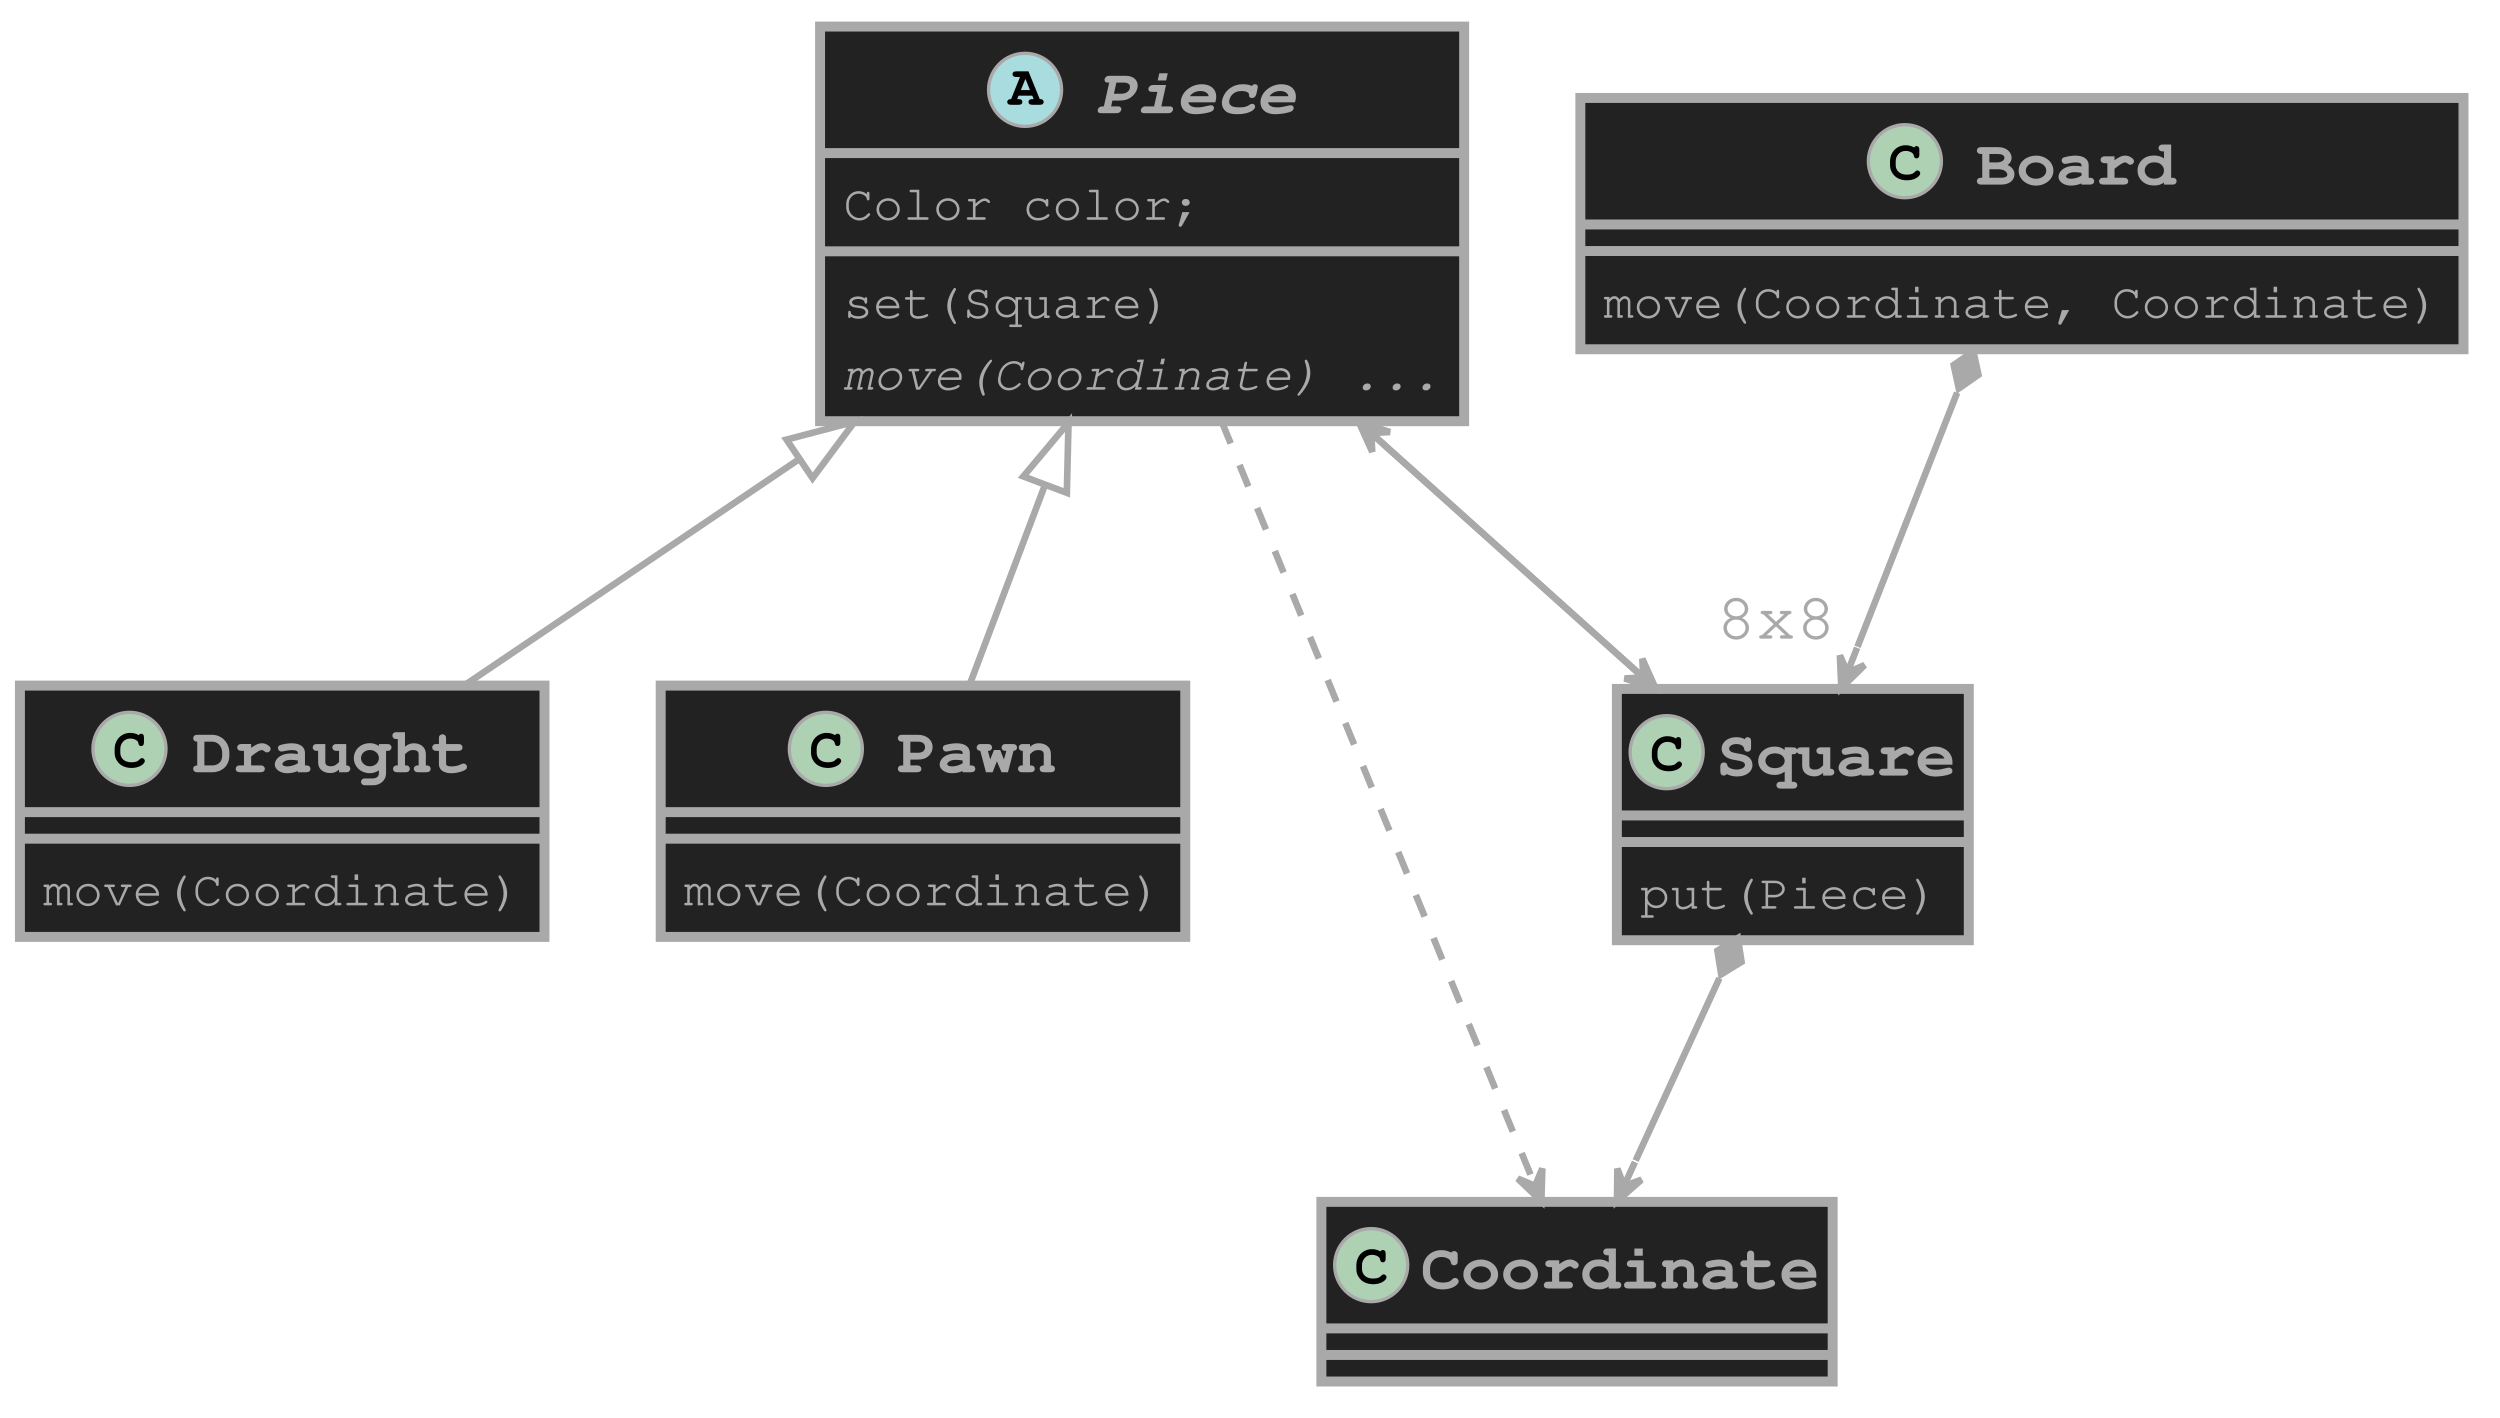
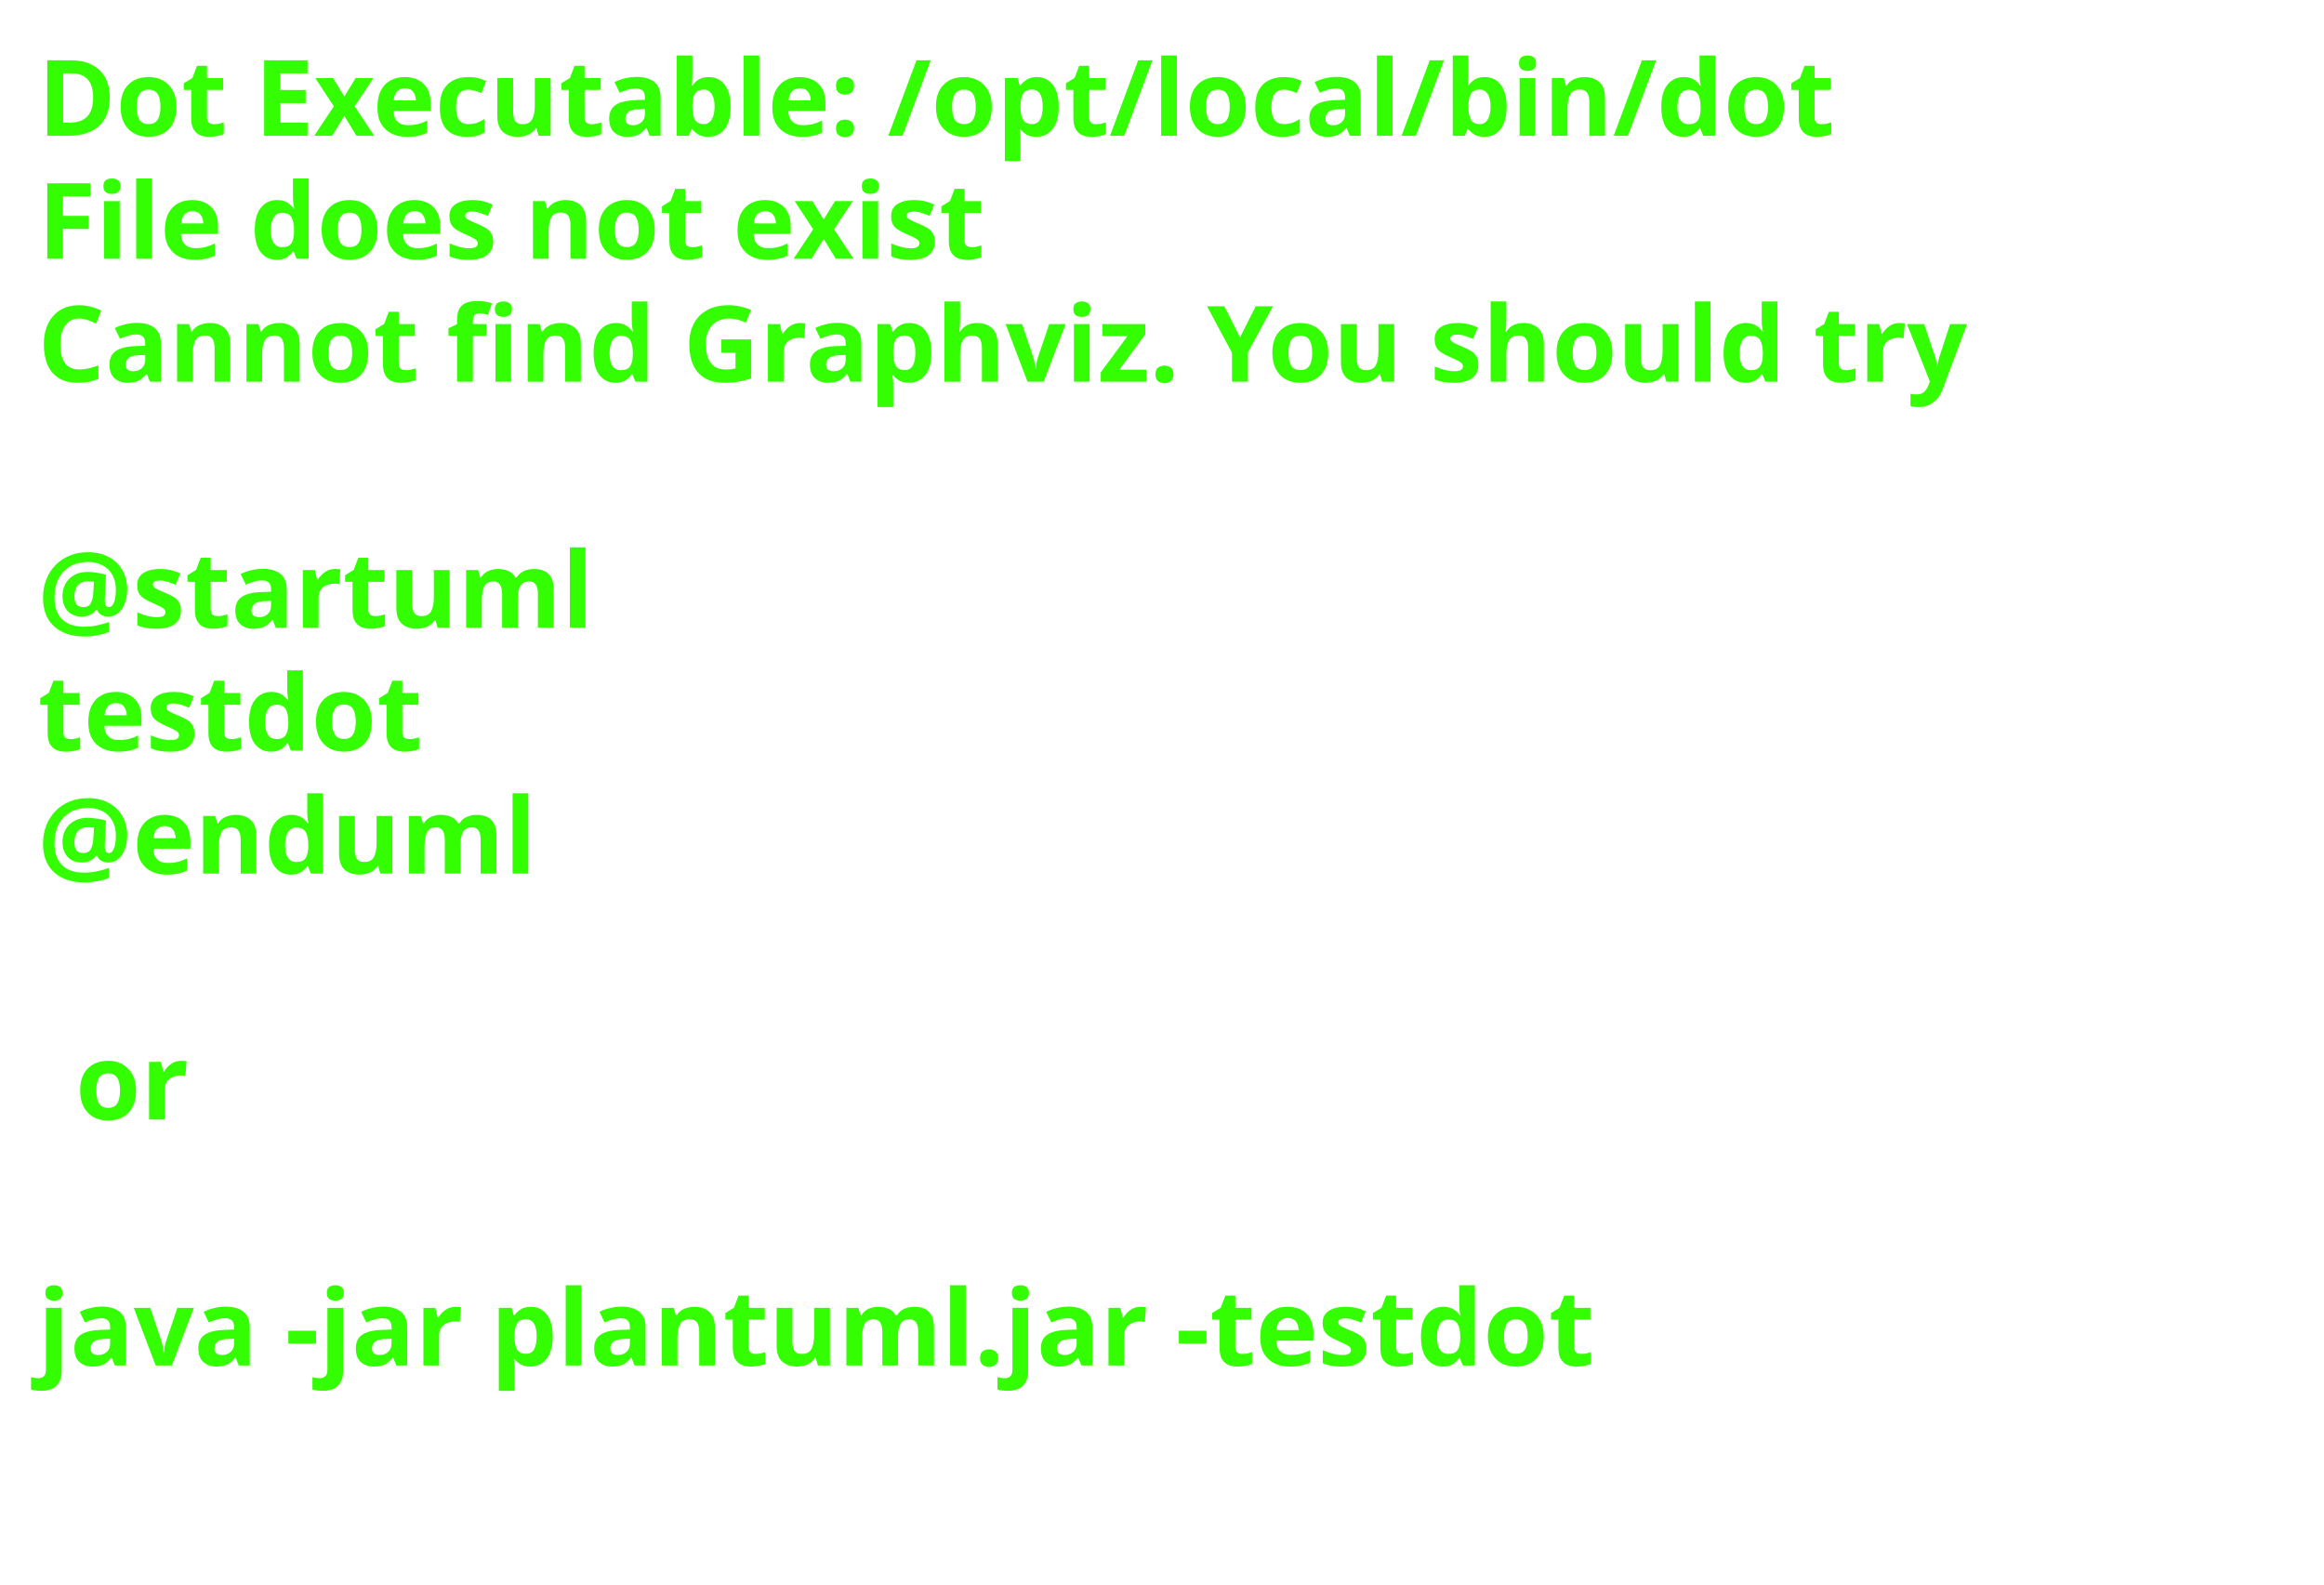
- <svg xmlns="http://www.w3.org/2000/svg" contentScriptType="application/ecmascript" contentStyleType="text/css" height="427px" preserveAspectRatio="none" style="width:753px;height:427px;background:#222222;" version="1.1" viewBox="0 0 753 427" width="753px" zoomAndPan="magnify">
+ <svg xmlns="http://www.w3.org/2000/svg" contentScriptType="application/ecmascript" contentStyleType="text/css" height="210px" preserveAspectRatio="none" style="width:308px;height:210px;background:#000000;" version="1.1" viewBox="0 0 308 210" width="308px" zoomAndPan="magnify">
  <defs />
  <g>
-     <rect fill="#222222" height="118.868" id="Piece" style="stroke: #A9A9A9; stroke-width: 3.0;" width="194" x="247" y="8" />
-     <ellipse cx="308.75" cy="27.057" fill="#A9DCDF" rx="11" ry="11" style="stroke: #A9A9A9; stroke-width: 1.0;" />
-     <path d="M310.938,28.822 L306.797,28.822 L306.375,29.854 L306.797,29.854 Q307.406,29.854 307.672,30.088 Q307.938,30.322 307.938,30.713 Q307.938,31.088 307.672,31.322 Q307.406,31.557 306.797,31.557 L304.5,31.557 Q303.891,31.557 303.641,31.322 Q303.375,31.088 303.375,30.697 Q303.375,30.322 303.656,30.088 Q303.922,29.838 304.547,29.854 L307.219,23.197 L306.109,23.197 Q305.5,23.197 305.234,22.963 Q304.969,22.729 304.969,22.338 Q304.969,21.963 305.234,21.729 Q305.5,21.494 306.109,21.494 L309.781,21.494 L313.172,29.854 Q313.766,29.854 313.953,29.994 Q314.344,30.26 314.344,30.713 Q314.344,31.088 314.078,31.322 Q313.828,31.557 313.219,31.557 L310.922,31.557 Q310.312,31.557 310.047,31.322 Q309.781,31.088 309.781,30.697 Q309.781,30.322 310.047,30.088 Q310.312,29.854 310.922,29.854 L311.344,29.854 L310.938,28.822 Z M310.219,27.119 L308.859,23.744 L307.484,27.119 L310.219,27.119 Z " />
-     <text fill="#A9A9A9" font-family="courier" font-size="20" font-style="italic" font-weight="bold" lengthAdjust="spacingAndGlyphs" textLength="60" x="330.25" y="34.107">Piece</text>
-     <line style="stroke: #A9A9A9; stroke-width: 3.0;" x1="248" x2="440" y1="46.113" y2="46.113" />
-     <text fill="#A9A9A9" font-family="courier" font-size="15" lengthAdjust="spacingAndGlyphs" textLength="108" x="254" y="66.194">Color color;</text>
-     <line style="stroke: #A9A9A9; stroke-width: 3.0;" x1="248" x2="440" y1="75.698" y2="75.698" />
-     <text fill="#A9A9A9" font-family="courier" font-size="15" lengthAdjust="spacingAndGlyphs" textLength="99" x="254" y="95.779">set(Square)</text>
-     <text fill="#A9A9A9" font-family="courier" font-size="15" font-style="italic" lengthAdjust="spacingAndGlyphs" textLength="180" x="254" y="117.364">move(Coordinate) ...</text>
-     <rect fill="#222222" height="75.698" id="Draught" style="stroke: #A9A9A9; stroke-width: 3.0;" width="158" x="6" y="206.5" />
-     <ellipse cx="39" cy="225.557" fill="#ADD1B2" rx="11" ry="11" style="stroke: #A9A9A9; stroke-width: 1.0;" />
-     <path d="M41.766,221.432 Q41.922,221.213 42.109,221.103 Q42.297,220.994 42.516,220.994 Q42.891,220.994 43.125,221.26 Q43.359,221.51 43.359,222.119 L43.359,223.572 Q43.359,224.182 43.125,224.447 Q42.891,224.713 42.516,224.713 Q42.172,224.713 41.969,224.51 Q41.766,224.322 41.656,223.807 Q41.609,223.447 41.422,223.26 Q41.094,222.885 40.484,222.666 Q39.875,222.447 39.25,222.447 Q38.484,222.447 37.844,222.775 Q37.219,223.103 36.719,223.853 Q36.234,224.603 36.234,225.635 L36.234,226.728 Q36.234,227.963 37.125,228.791 Q38.016,229.603 39.609,229.603 Q40.547,229.603 41.203,229.353 Q41.594,229.197 42.016,228.76 Q42.281,228.494 42.422,228.416 Q42.578,228.338 42.781,228.338 Q43.109,228.338 43.359,228.603 Q43.625,228.853 43.625,229.197 Q43.625,229.541 43.281,229.947 Q42.781,230.525 41.984,230.853 Q40.906,231.307 39.609,231.307 Q38.094,231.307 36.891,230.682 Q35.906,230.182 35.219,229.119 Q34.531,228.041 34.531,226.76 L34.531,225.603 Q34.531,224.275 35.141,223.135 Q35.766,221.978 36.859,221.369 Q37.953,220.744 39.188,220.744 Q39.922,220.744 40.562,220.916 Q41.219,221.072 41.766,221.432 Z " />
-     <text fill="#A9A9A9" font-family="courier" font-size="20" font-weight="bold" lengthAdjust="spacingAndGlyphs" textLength="84" x="58" y="232.607">Draught</text>
-     <line style="stroke: #A9A9A9; stroke-width: 3.0;" x1="7" x2="163" y1="244.613" y2="244.613" />
-     <line style="stroke: #A9A9A9; stroke-width: 3.0;" x1="7" x2="163" y1="252.613" y2="252.613" />
-     <text fill="#A9A9A9" font-family="courier" font-size="15" lengthAdjust="spacingAndGlyphs" textLength="144" x="13" y="272.694">move(Coordinate)</text>
-     <rect fill="#222222" height="75.698" id="Pawn" style="stroke: #A9A9A9; stroke-width: 3.0;" width="158" x="199" y="206.5" />
-     <ellipse cx="248.75" cy="225.557" fill="#ADD1B2" rx="11" ry="11" style="stroke: #A9A9A9; stroke-width: 1.0;" />
-     <path d="M251.516,221.432 Q251.672,221.213 251.859,221.103 Q252.047,220.994 252.266,220.994 Q252.641,220.994 252.875,221.26 Q253.109,221.51 253.109,222.119 L253.109,223.572 Q253.109,224.182 252.875,224.447 Q252.641,224.713 252.266,224.713 Q251.922,224.713 251.719,224.51 Q251.516,224.322 251.406,223.807 Q251.359,223.447 251.172,223.26 Q250.844,222.885 250.234,222.666 Q249.625,222.447 249,222.447 Q248.234,222.447 247.594,222.775 Q246.969,223.103 246.469,223.853 Q245.984,224.603 245.984,225.635 L245.984,226.728 Q245.984,227.963 246.875,228.791 Q247.766,229.603 249.359,229.603 Q250.297,229.603 250.953,229.353 Q251.344,229.197 251.766,228.76 Q252.031,228.494 252.172,228.416 Q252.328,228.338 252.531,228.338 Q252.859,228.338 253.109,228.603 Q253.375,228.853 253.375,229.197 Q253.375,229.541 253.031,229.947 Q252.531,230.525 251.734,230.853 Q250.656,231.307 249.359,231.307 Q247.844,231.307 246.641,230.682 Q245.656,230.182 244.969,229.119 Q244.281,228.041 244.281,226.76 L244.281,225.603 Q244.281,224.275 244.891,223.135 Q245.516,221.978 246.609,221.369 Q247.703,220.744 248.938,220.744 Q249.672,220.744 250.312,220.916 Q250.969,221.072 251.516,221.432 Z " />
-     <text fill="#A9A9A9" font-family="courier" font-size="20" font-weight="bold" lengthAdjust="spacingAndGlyphs" textLength="48" x="270.25" y="232.607">Pawn</text>
-     <line style="stroke: #A9A9A9; stroke-width: 3.0;" x1="200" x2="356" y1="244.613" y2="244.613" />
-     <line style="stroke: #A9A9A9; stroke-width: 3.0;" x1="200" x2="356" y1="252.613" y2="252.613" />
-     <text fill="#A9A9A9" font-family="courier" font-size="15" lengthAdjust="spacingAndGlyphs" textLength="144" x="206" y="272.694">move(Coordinate)</text>
-     <rect fill="#222222" height="75.698" id="Board" style="stroke: #A9A9A9; stroke-width: 3.0;" width="266" x="476" y="29.5" />
-     <ellipse cx="573.75" cy="48.557" fill="#ADD1B2" rx="11" ry="11" style="stroke: #A9A9A9; stroke-width: 1.0;" />
-     <path d="M576.516,44.432 Q576.672,44.213 576.859,44.103 Q577.047,43.994 577.266,43.994 Q577.641,43.994 577.875,44.26 Q578.109,44.51 578.109,45.119 L578.109,46.572 Q578.109,47.182 577.875,47.447 Q577.641,47.713 577.266,47.713 Q576.922,47.713 576.719,47.51 Q576.516,47.322 576.406,46.807 Q576.359,46.447 576.172,46.26 Q575.844,45.885 575.234,45.666 Q574.625,45.447 574,45.447 Q573.234,45.447 572.594,45.775 Q571.969,46.103 571.469,46.853 Q570.984,47.603 570.984,48.635 L570.984,49.728 Q570.984,50.963 571.875,51.791 Q572.766,52.603 574.359,52.603 Q575.297,52.603 575.953,52.353 Q576.344,52.197 576.766,51.76 Q577.031,51.494 577.172,51.416 Q577.328,51.338 577.531,51.338 Q577.859,51.338 578.109,51.603 Q578.375,51.853 578.375,52.197 Q578.375,52.541 578.031,52.947 Q577.531,53.525 576.734,53.853 Q575.656,54.307 574.359,54.307 Q572.844,54.307 571.641,53.682 Q570.656,53.182 569.969,52.119 Q569.281,51.041 569.281,49.76 L569.281,48.603 Q569.281,47.275 569.891,46.135 Q570.516,44.978 571.609,44.369 Q572.703,43.744 573.938,43.744 Q574.672,43.744 575.312,43.916 Q575.969,44.072 576.516,44.432 Z " />
-     <text fill="#A9A9A9" font-family="courier" font-size="20" font-weight="bold" lengthAdjust="spacingAndGlyphs" textLength="60" x="595.25" y="55.607">Board</text>
-     <line style="stroke: #A9A9A9; stroke-width: 3.0;" x1="477" x2="741" y1="67.613" y2="67.613" />
-     <line style="stroke: #A9A9A9; stroke-width: 3.0;" x1="477" x2="741" y1="75.613" y2="75.613" />
-     <text fill="#A9A9A9" font-family="courier" font-size="15" lengthAdjust="spacingAndGlyphs" textLength="252" x="483" y="95.694">move(Coordinate, Coordinate)</text>
-     <rect fill="#222222" height="75.698" id="Square" style="stroke: #A9A9A9; stroke-width: 3.0;" width="106" x="487" y="207.5" />
-     <ellipse cx="502" cy="226.557" fill="#ADD1B2" rx="11" ry="11" style="stroke: #A9A9A9; stroke-width: 1.0;" />
-     <path d="M504.766,222.432 Q504.922,222.213 505.109,222.103 Q505.297,221.994 505.516,221.994 Q505.891,221.994 506.125,222.26 Q506.359,222.51 506.359,223.119 L506.359,224.572 Q506.359,225.182 506.125,225.447 Q505.891,225.713 505.516,225.713 Q505.172,225.713 504.969,225.51 Q504.766,225.322 504.656,224.807 Q504.609,224.447 504.422,224.26 Q504.094,223.885 503.484,223.666 Q502.875,223.447 502.25,223.447 Q501.484,223.447 500.844,223.775 Q500.219,224.103 499.719,224.853 Q499.234,225.603 499.234,226.635 L499.234,227.728 Q499.234,228.963 500.125,229.791 Q501.016,230.603 502.609,230.603 Q503.547,230.603 504.203,230.353 Q504.594,230.197 505.016,229.76 Q505.281,229.494 505.422,229.416 Q505.578,229.338 505.781,229.338 Q506.109,229.338 506.359,229.603 Q506.625,229.853 506.625,230.197 Q506.625,230.541 506.281,230.947 Q505.781,231.525 504.984,231.853 Q503.906,232.307 502.609,232.307 Q501.094,232.307 499.891,231.682 Q498.906,231.182 498.219,230.119 Q497.531,229.041 497.531,227.76 L497.531,226.603 Q497.531,225.275 498.141,224.135 Q498.766,222.978 499.859,222.369 Q500.953,221.744 502.188,221.744 Q502.922,221.744 503.562,221.916 Q504.219,222.072 504.766,222.432 Z " />
-     <text fill="#A9A9A9" font-family="courier" font-size="20" font-weight="bold" lengthAdjust="spacingAndGlyphs" textLength="72" x="517" y="233.607">Square</text>
-     <line style="stroke: #A9A9A9; stroke-width: 3.0;" x1="488" x2="592" y1="245.613" y2="245.613" />
-     <line style="stroke: #A9A9A9; stroke-width: 3.0;" x1="488" x2="592" y1="253.613" y2="253.613" />
-     <text fill="#A9A9A9" font-family="courier" font-size="15" lengthAdjust="spacingAndGlyphs" textLength="90" x="494" y="273.694">put(Piece)</text>
-     <rect fill="#222222" height="54.113" id="Coordinate" style="stroke: #A9A9A9; stroke-width: 3.0;" width="154" x="398" y="362" />
-     <ellipse cx="413" cy="381.057" fill="#ADD1B2" rx="11" ry="11" style="stroke: #A9A9A9; stroke-width: 1.0;" />
-     <path d="M415.766,376.932 Q415.922,376.713 416.109,376.603 Q416.297,376.494 416.516,376.494 Q416.891,376.494 417.125,376.76 Q417.359,377.01 417.359,377.619 L417.359,379.072 Q417.359,379.682 417.125,379.947 Q416.891,380.213 416.516,380.213 Q416.172,380.213 415.969,380.01 Q415.766,379.822 415.656,379.307 Q415.609,378.947 415.422,378.76 Q415.094,378.385 414.484,378.166 Q413.875,377.947 413.25,377.947 Q412.484,377.947 411.844,378.275 Q411.219,378.603 410.719,379.353 Q410.234,380.103 410.234,381.135 L410.234,382.228 Q410.234,383.463 411.125,384.291 Q412.016,385.103 413.609,385.103 Q414.547,385.103 415.203,384.853 Q415.594,384.697 416.016,384.26 Q416.281,383.994 416.422,383.916 Q416.578,383.838 416.781,383.838 Q417.109,383.838 417.359,384.103 Q417.625,384.353 417.625,384.697 Q417.625,385.041 417.281,385.447 Q416.781,386.025 415.984,386.353 Q414.906,386.807 413.609,386.807 Q412.094,386.807 410.891,386.182 Q409.906,385.682 409.219,384.619 Q408.531,383.541 408.531,382.26 L408.531,381.103 Q408.531,379.775 409.141,378.635 Q409.766,377.478 410.859,376.869 Q411.953,376.244 413.188,376.244 Q413.922,376.244 414.562,376.416 Q415.219,376.572 415.766,376.932 Z " />
-     <text fill="#A9A9A9" font-family="courier" font-size="20" font-weight="bold" lengthAdjust="spacingAndGlyphs" textLength="120" x="428" y="388.107">Coordinate</text>
-     <line style="stroke: #A9A9A9; stroke-width: 3.0;" x1="399" x2="551" y1="400.113" y2="400.113" />
-     <line style="stroke: #A9A9A9; stroke-width: 3.0;" x1="399" x2="551" y1="408.113" y2="408.113" />
-     <path d="M240.72,138.28 C206.23,161.59 169.15,186.64 139.83,206.45 " fill="none" id="Piece-Draught" style="stroke: #A9A9A9; stroke-width: 2.0;" />
-     <polygon fill="none" points="236.91,132.41,257.4,127.02,244.74,144.01,236.91,132.41" style="stroke: #A9A9A9; stroke-width: 2.0;" />
-     <path d="M314.73,146.11 C306.84,167.03 298.66,188.71 292.03,206.29 " fill="none" id="Piece-Pawn" style="stroke: #A9A9A9; stroke-width: 2.0;" />
-     <polygon fill="none" points="308.23,143.5,321.84,127.26,321.33,148.44,308.23,143.5" style="stroke: #A9A9A9; stroke-width: 2.0;" />
-     <path d="M409.27,127.11 C437.28,152.26 469.32,181.03 494.67,203.8 " fill="none" id="Piece-Square" style="stroke: #A9A9A9; stroke-width: 2.0;" />
-     <polygon fill="#A9A9A9" points="498.68,207.4,494.666,198.406,494.964,204.055,489.315,204.352,498.68,207.4" style="stroke: #A9A9A9; stroke-width: 2.0;" />
-     <path d="M498.68,207.4 C473.87,185.12 441.68,156.21 413.09,130.54 " fill="none" id="Square-Piece" style="stroke: #A9A9A9; stroke-width: 2.0;" />
-     <polygon fill="#A9A9A9" points="409.27,127.11,413.32,136.088,413,130.44,418.648,130.12,409.27,127.11" style="stroke: #A9A9A9; stroke-width: 2.0;" />
-     <path d="M368.03,127.1 C395.85,194.95 440.62,304.16 462.36,357.16 " fill="none" id="Piece-Coordinate" style="stroke: #A9A9A9; stroke-width: 2.0; stroke-dasharray: 7.0,7.0;" />
-     <polygon fill="#A9A9A9" points="464.26,361.8,464.543,351.955,462.361,357.175,457.142,354.993,464.26,361.8" style="stroke: #A9A9A9; stroke-width: 2.0;" />
-     <path d="M589.48,118.3 C580.09,142.25 568.86,170.89 559.47,194.83 " fill="none" id="Board-Square" style="stroke: #A9A9A9; stroke-width: 2.0;" />
-     <polygon fill="#A9A9A9" points="554.61,207.23,561.626,200.318,556.439,202.577,554.18,197.391,554.61,207.23" style="stroke: #A9A9A9; stroke-width: 2.0;" />
-     <line style="stroke: #A9A9A9; stroke-width: 2.0;" x1="556.439" x2="559.355" y1="202.577" y2="195.125" />
-     <polygon fill="#A9A9A9" points="594.37,105.83,588.456,109.956,589.991,117.002,595.904,112.876,594.37,105.83" style="stroke: #A9A9A9; stroke-width: 2.0;" />
-     <text fill="#A9A9A9" font-family="courier" font-size="20" lengthAdjust="spacingAndGlyphs" textLength="36" x="516.938" y="192.365">8x8</text>
-     <path d="M517.88,294.65 C509.65,312.56 500.43,332.64 492.65,349.57 " fill="none" id="Square-Coordinate" style="stroke: #A9A9A9; stroke-width: 2.0;" />
-     <polygon fill="#A9A9A9" points="487.03,361.82,494.422,355.312,489.118,357.277,487.153,351.972,487.03,361.82" style="stroke: #A9A9A9; stroke-width: 2.0;" />
-     <line style="stroke: #A9A9A9; stroke-width: 2.0;" x1="489.118" x2="492.455" y1="357.277" y2="350.01" />
-     <polygon fill="#A9A9A9" points="523.43,282.57,517.29,286.352,518.42,293.474,524.559,289.692,523.43,282.57" style="stroke: #A9A9A9; stroke-width: 2.0;" />
+     <text fill="#33FF02" font-family="sans-serif" font-size="14" font-weight="bold" lengthAdjust="spacingAndGlyphs" textLength="261" x="5" y="17.995">Dot Executable: /opt/local/bin/dot</text>
+     <text fill="#33FF02" font-family="sans-serif" font-size="14" font-weight="bold" lengthAdjust="spacingAndGlyphs" textLength="145" x="5" y="34.292">File does not exist</text>
+     <text fill="#33FF02" font-family="sans-serif" font-size="14" font-weight="bold" lengthAdjust="spacingAndGlyphs" textLength="291" x="5" y="50.589">Cannot find Graphviz. You should try</text>
+     <text fill="#33FF02" font-family="sans-serif" font-size="14" font-weight="bold" lengthAdjust="spacingAndGlyphs" textLength="0" x="10" y="66.886" />
+     <text fill="#33FF02" font-family="sans-serif" font-size="14" font-weight="bold" lengthAdjust="spacingAndGlyphs" textLength="79" x="5" y="83.183">@startuml</text>
+     <text fill="#33FF02" font-family="sans-serif" font-size="14" font-weight="bold" lengthAdjust="spacingAndGlyphs" textLength="57" x="5" y="99.48">testdot</text>
+     <text fill="#33FF02" font-family="sans-serif" font-size="14" font-weight="bold" lengthAdjust="spacingAndGlyphs" textLength="72" x="5" y="115.776">@enduml</text>
+     <text fill="#33FF02" font-family="sans-serif" font-size="14" font-weight="bold" lengthAdjust="spacingAndGlyphs" textLength="0" x="10" y="132.073" />
+     <text fill="#33FF02" font-family="sans-serif" font-size="14" font-weight="bold" lengthAdjust="spacingAndGlyphs" textLength="17" x="10" y="148.37">or</text>
+     <text fill="#33FF02" font-family="sans-serif" font-size="14" font-weight="bold" lengthAdjust="spacingAndGlyphs" textLength="0" x="10" y="164.667" />
+     <text fill="#33FF02" font-family="sans-serif" font-size="14" font-weight="bold" lengthAdjust="spacingAndGlyphs" textLength="227" x="5" y="180.964">java -jar plantuml.jar -testdot</text>
+     <text fill="#33FF02" font-family="sans-serif" font-size="14" font-weight="bold" lengthAdjust="spacingAndGlyphs" textLength="0" x="10" y="197.261" />
  </g>
</svg>
